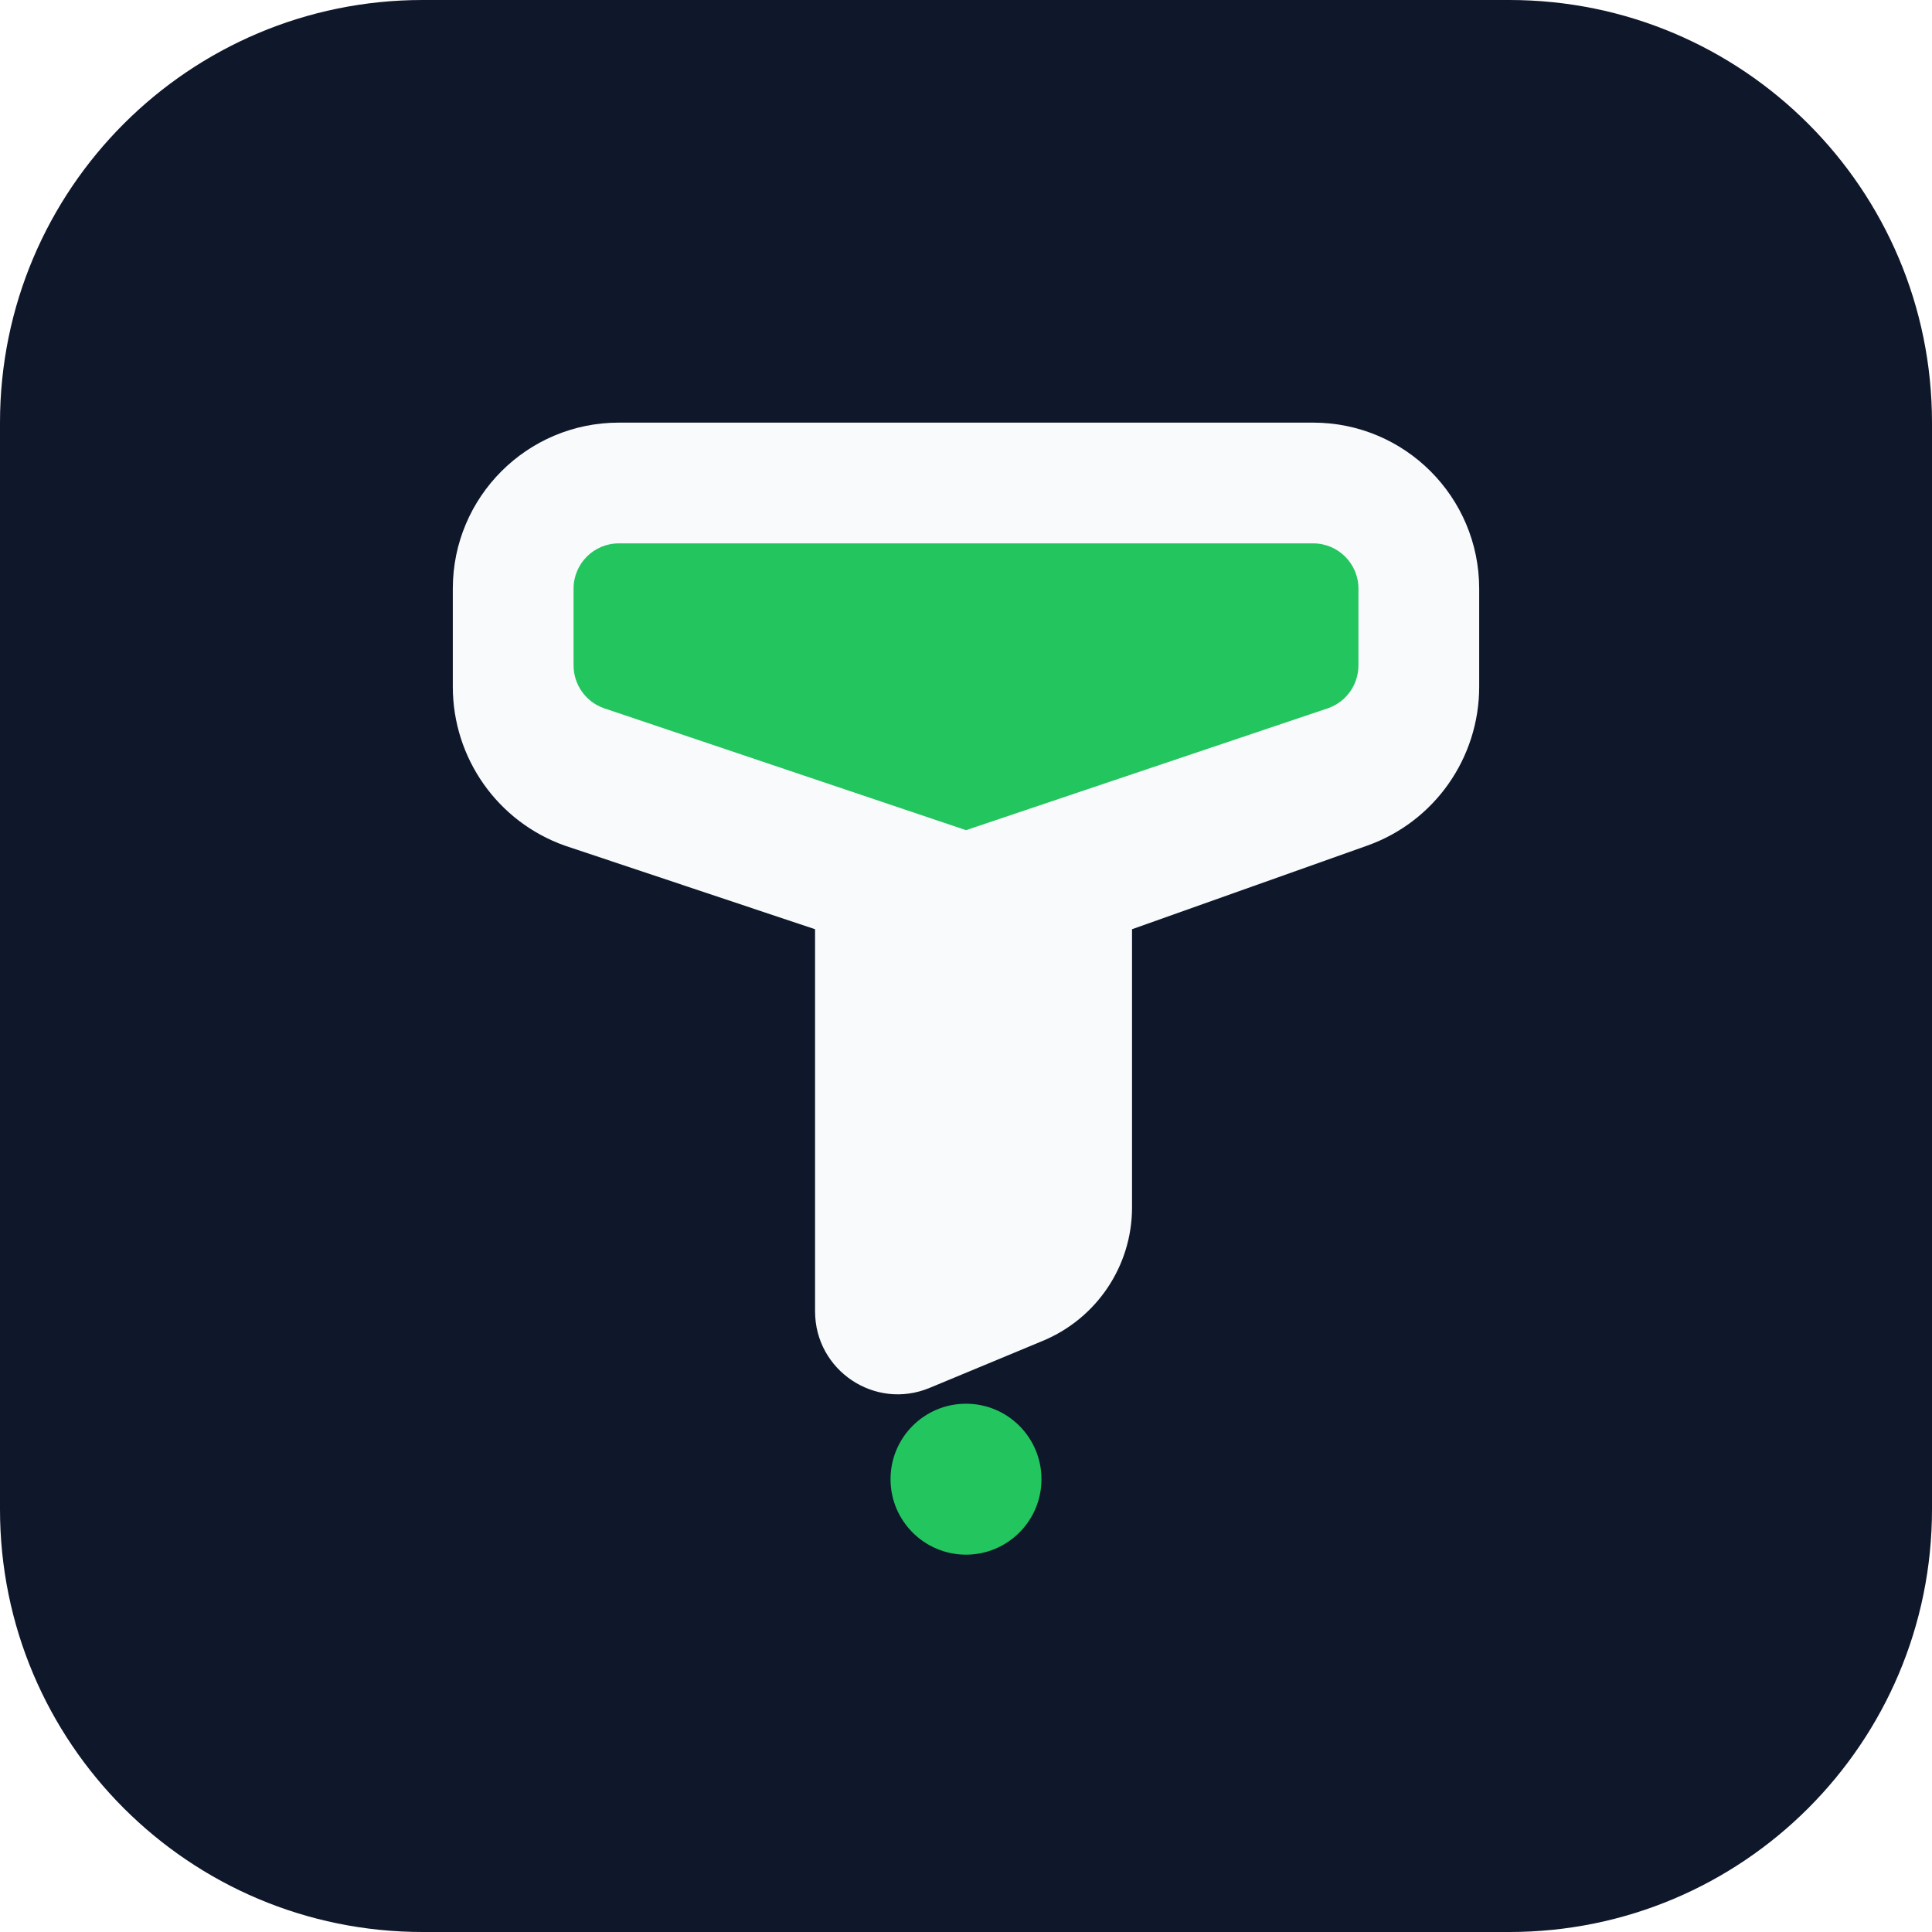
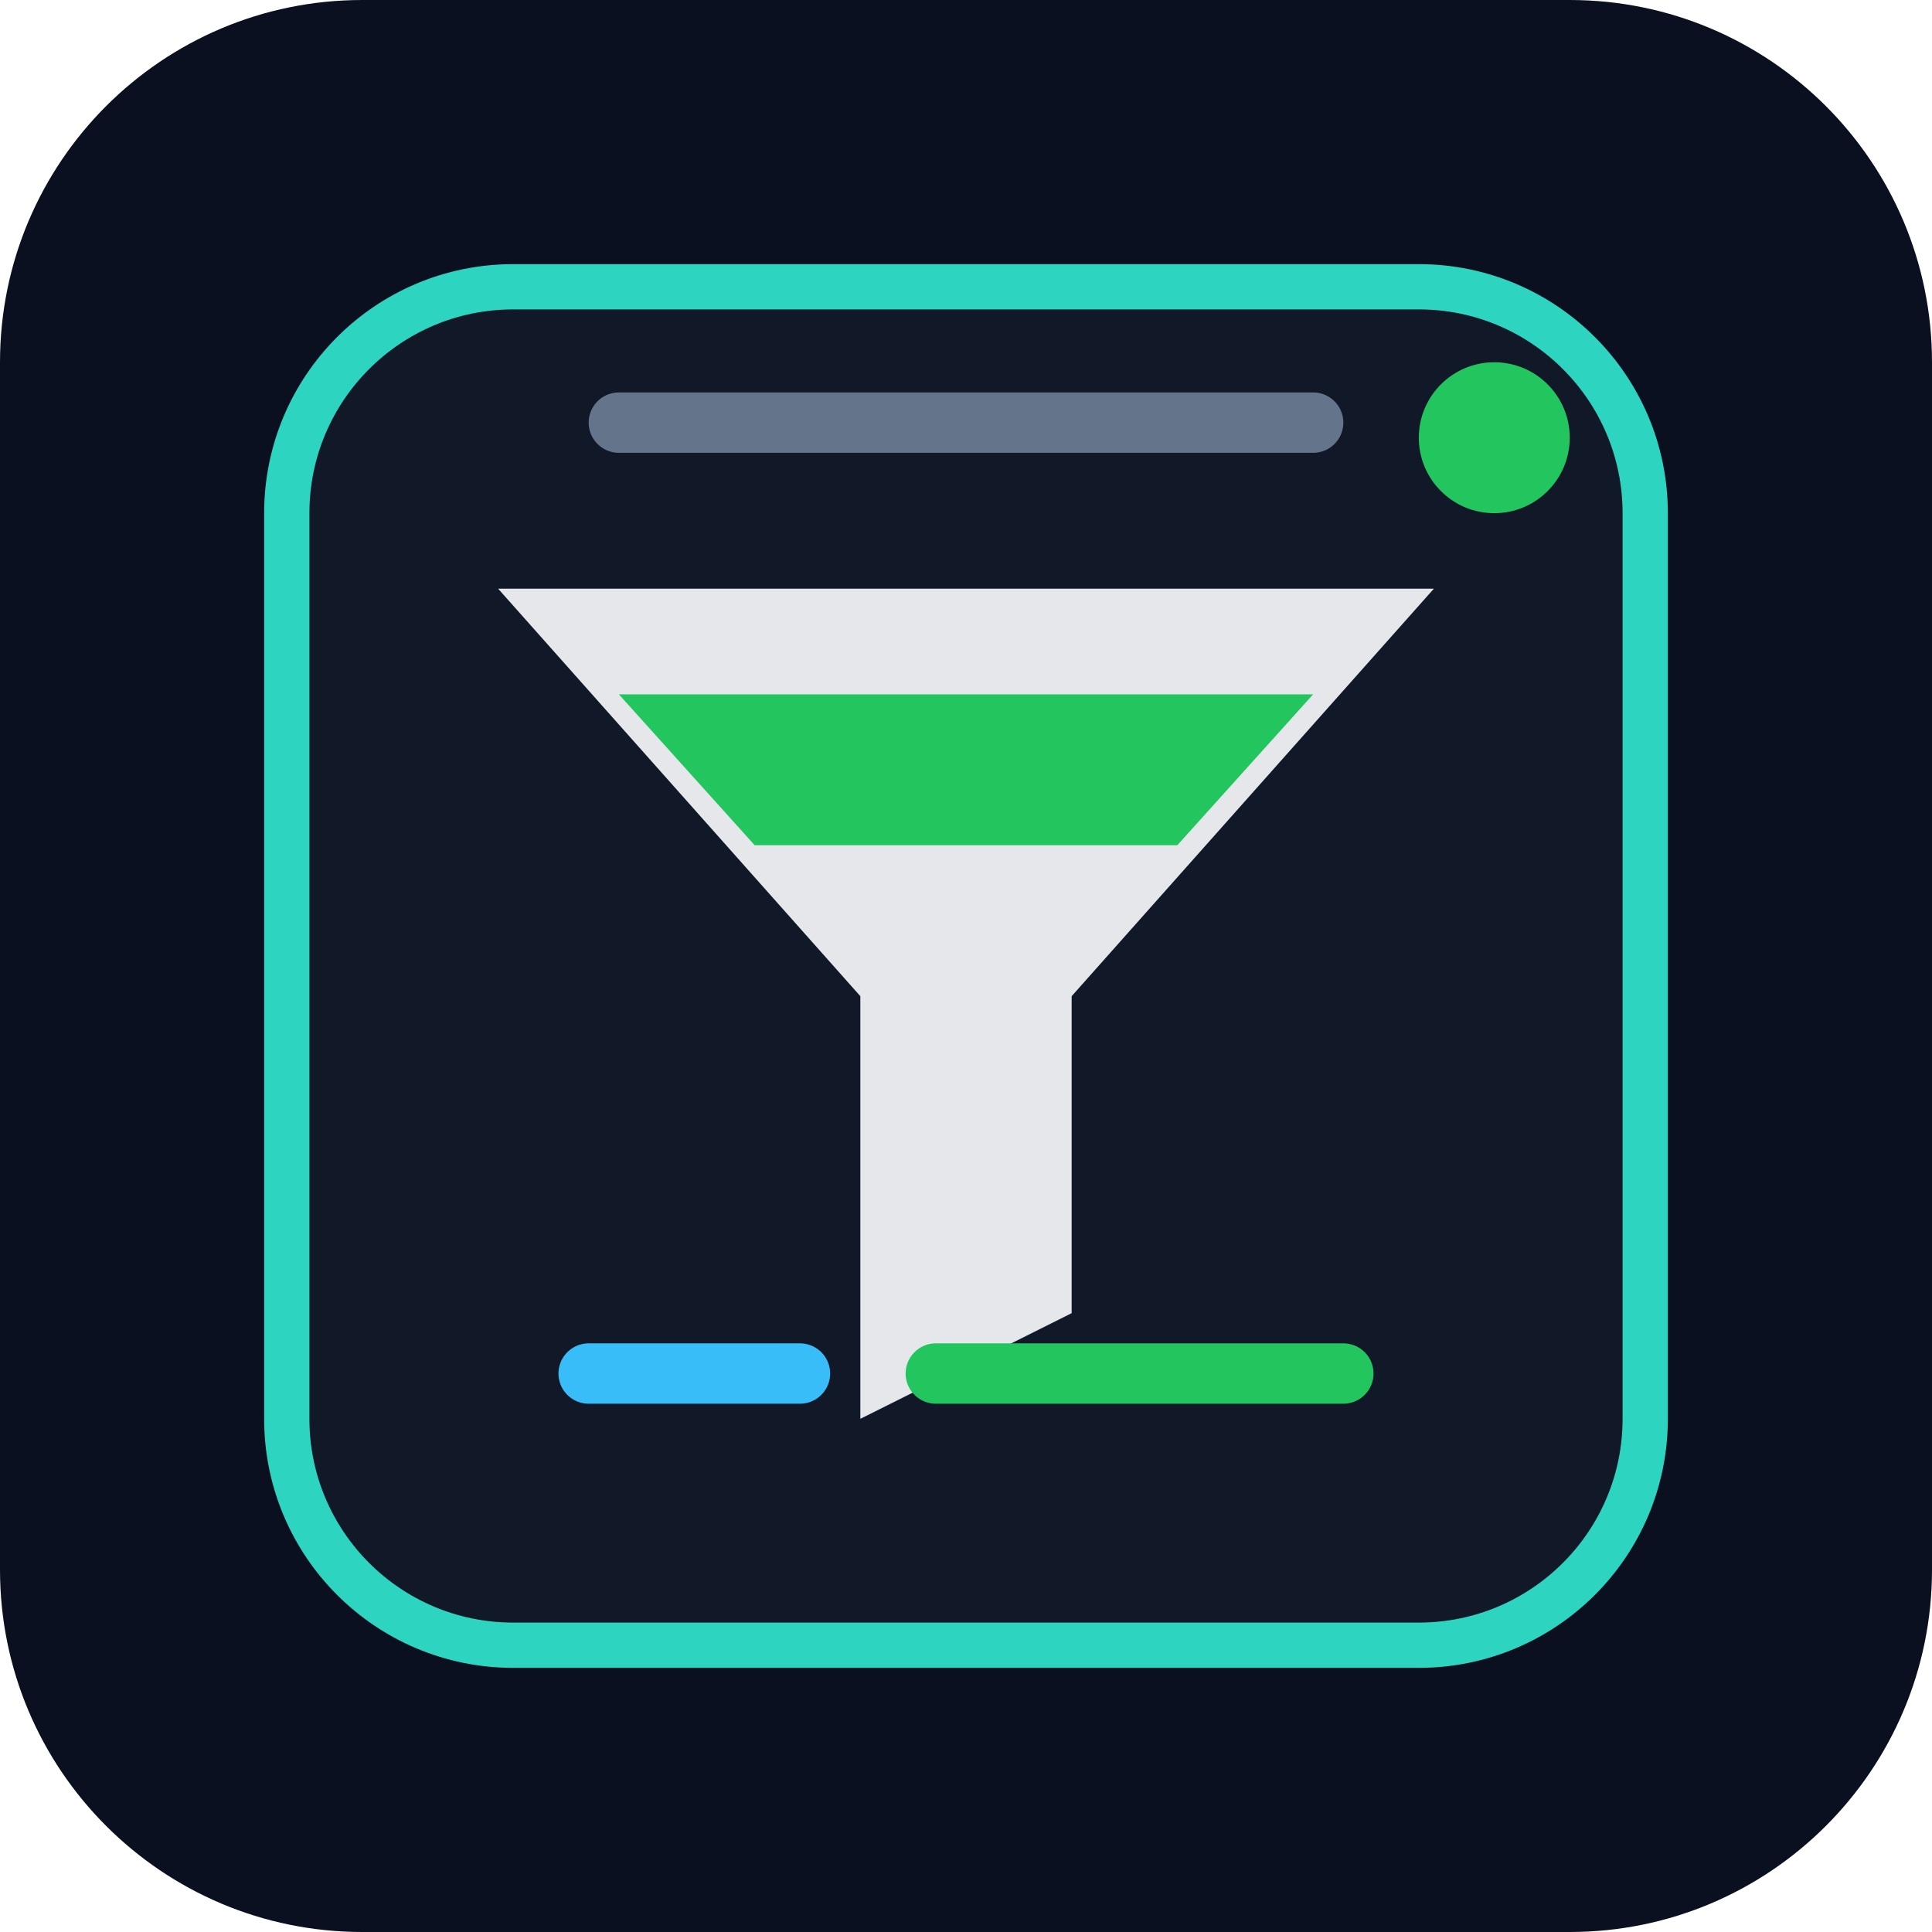
- <svg xmlns="http://www.w3.org/2000/svg" width="256" height="256" viewBox="0 0 256 256" fill="none">
-   <rect width="256" height="256" rx="56" fill="#0F172A" />
-   <path d="M60 78C60 65.85 69.85 56 82 56H174C186.15 56 196 65.85 196 78V91C196 100.454 190.062 108.887 181.174 112.046L150 123.128V160C150 167.732 145.33 174.698 138.176 177.67L123.176 183.904C115.939 186.912 108 181.594 108 173.756V123.128L74.826 112.046C65.938 108.887 60 100.454 60 91V78Z" fill="#F8FAFC" />
-   <path d="M82 72H174C177.314 72 180 74.686 180 78V88.161C180 90.742 178.357 93.036 175.915 93.861L128 110L80.085 93.861C77.643 93.036 76 90.742 76 88.161V78C76 74.686 78.686 72 82 72Z" fill="#22C55E" />
-   <circle cx="128" cy="196" r="10" fill="#22C55E" />
+ <svg xmlns="http://www.w3.org/2000/svg" width="256" height="256" viewBox="0 0 256 256" fill="none" role="img" aria-labelledby="title desc">
+   <rect width="256" height="256" rx="48" fill="#0b1020" />
+   <rect x="38" y="38" width="180" height="180" rx="30" fill="#111827" stroke="#2dd4bf" stroke-width="6" />
+   <path d="M66 78h124l-48 54v42l-28 14v-56L66 78Z" fill="#e5e7eb" />
+   <path d="M82 92h92l-18 20H100L82 92Z" fill="#22c55e" />
+   <path d="M78 182h28" stroke="#38bdf8" stroke-width="8" stroke-linecap="round" />
+   <path d="M124 182h54" stroke="#22c55e" stroke-width="8" stroke-linecap="round" />
+   <path d="M82 56h92" stroke="#64748b" stroke-width="8" stroke-linecap="round" />
+   <circle cx="198" cy="58" r="10" fill="#22c55e" />
</svg>
